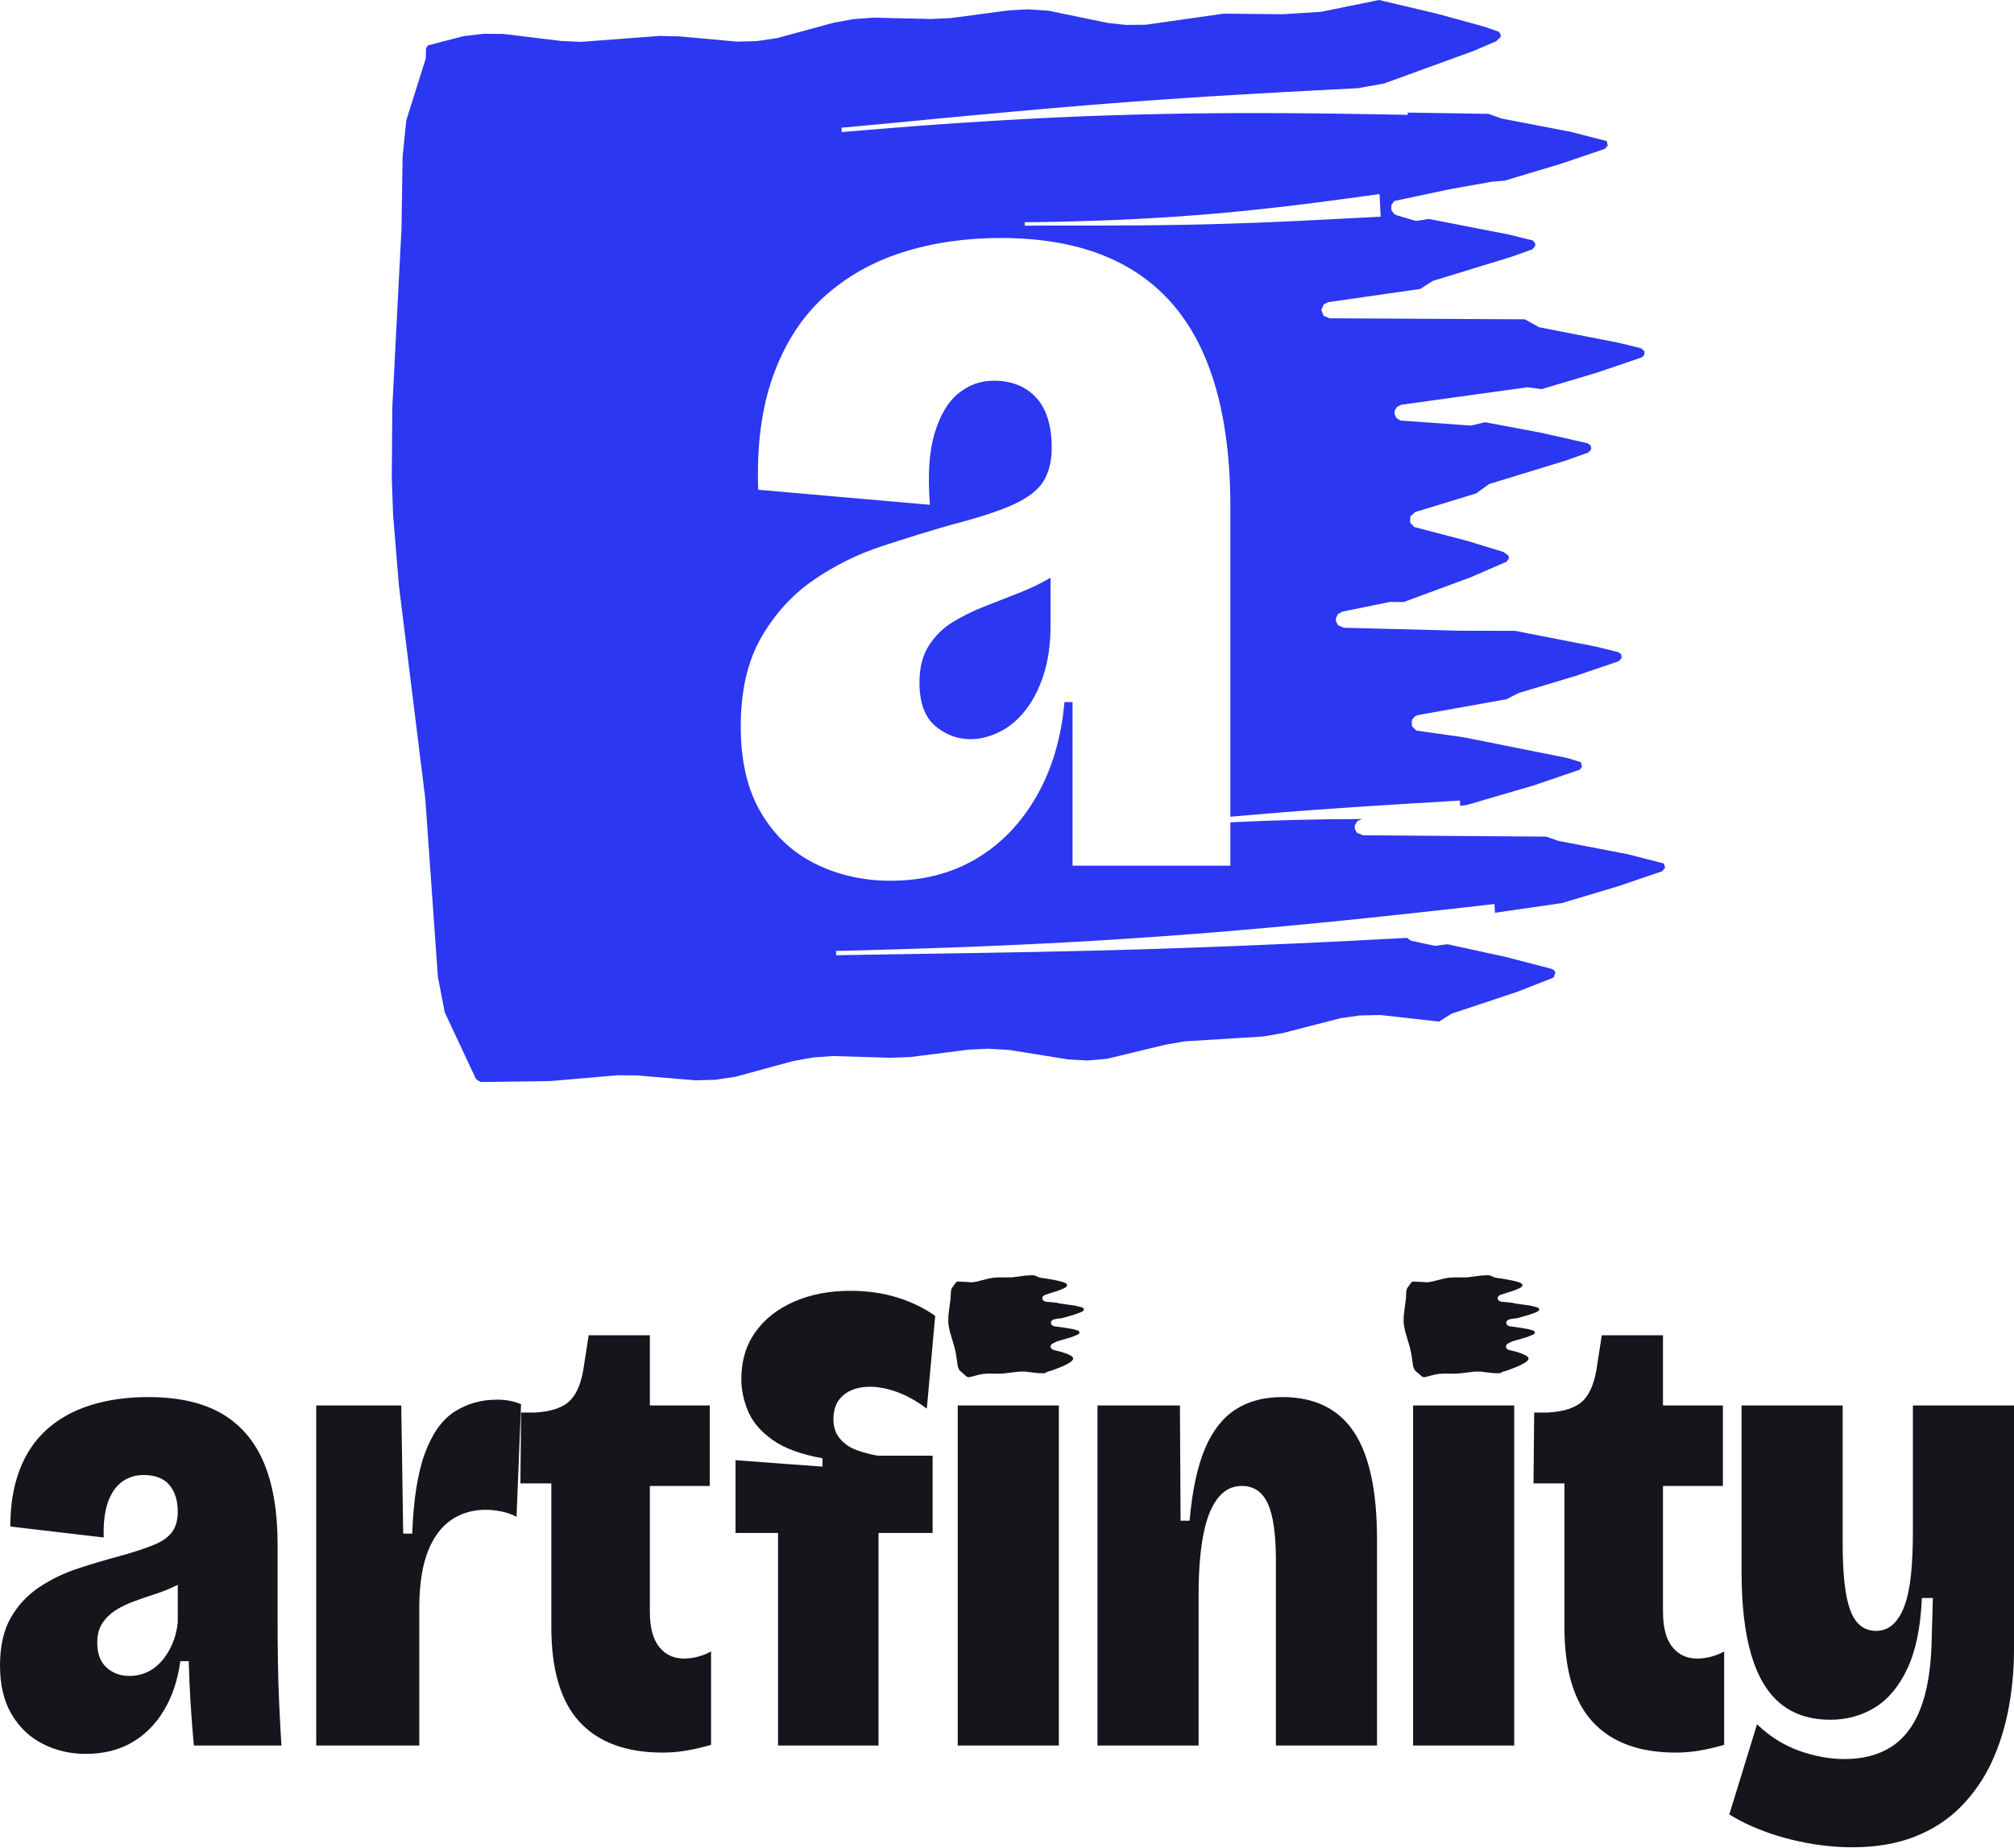
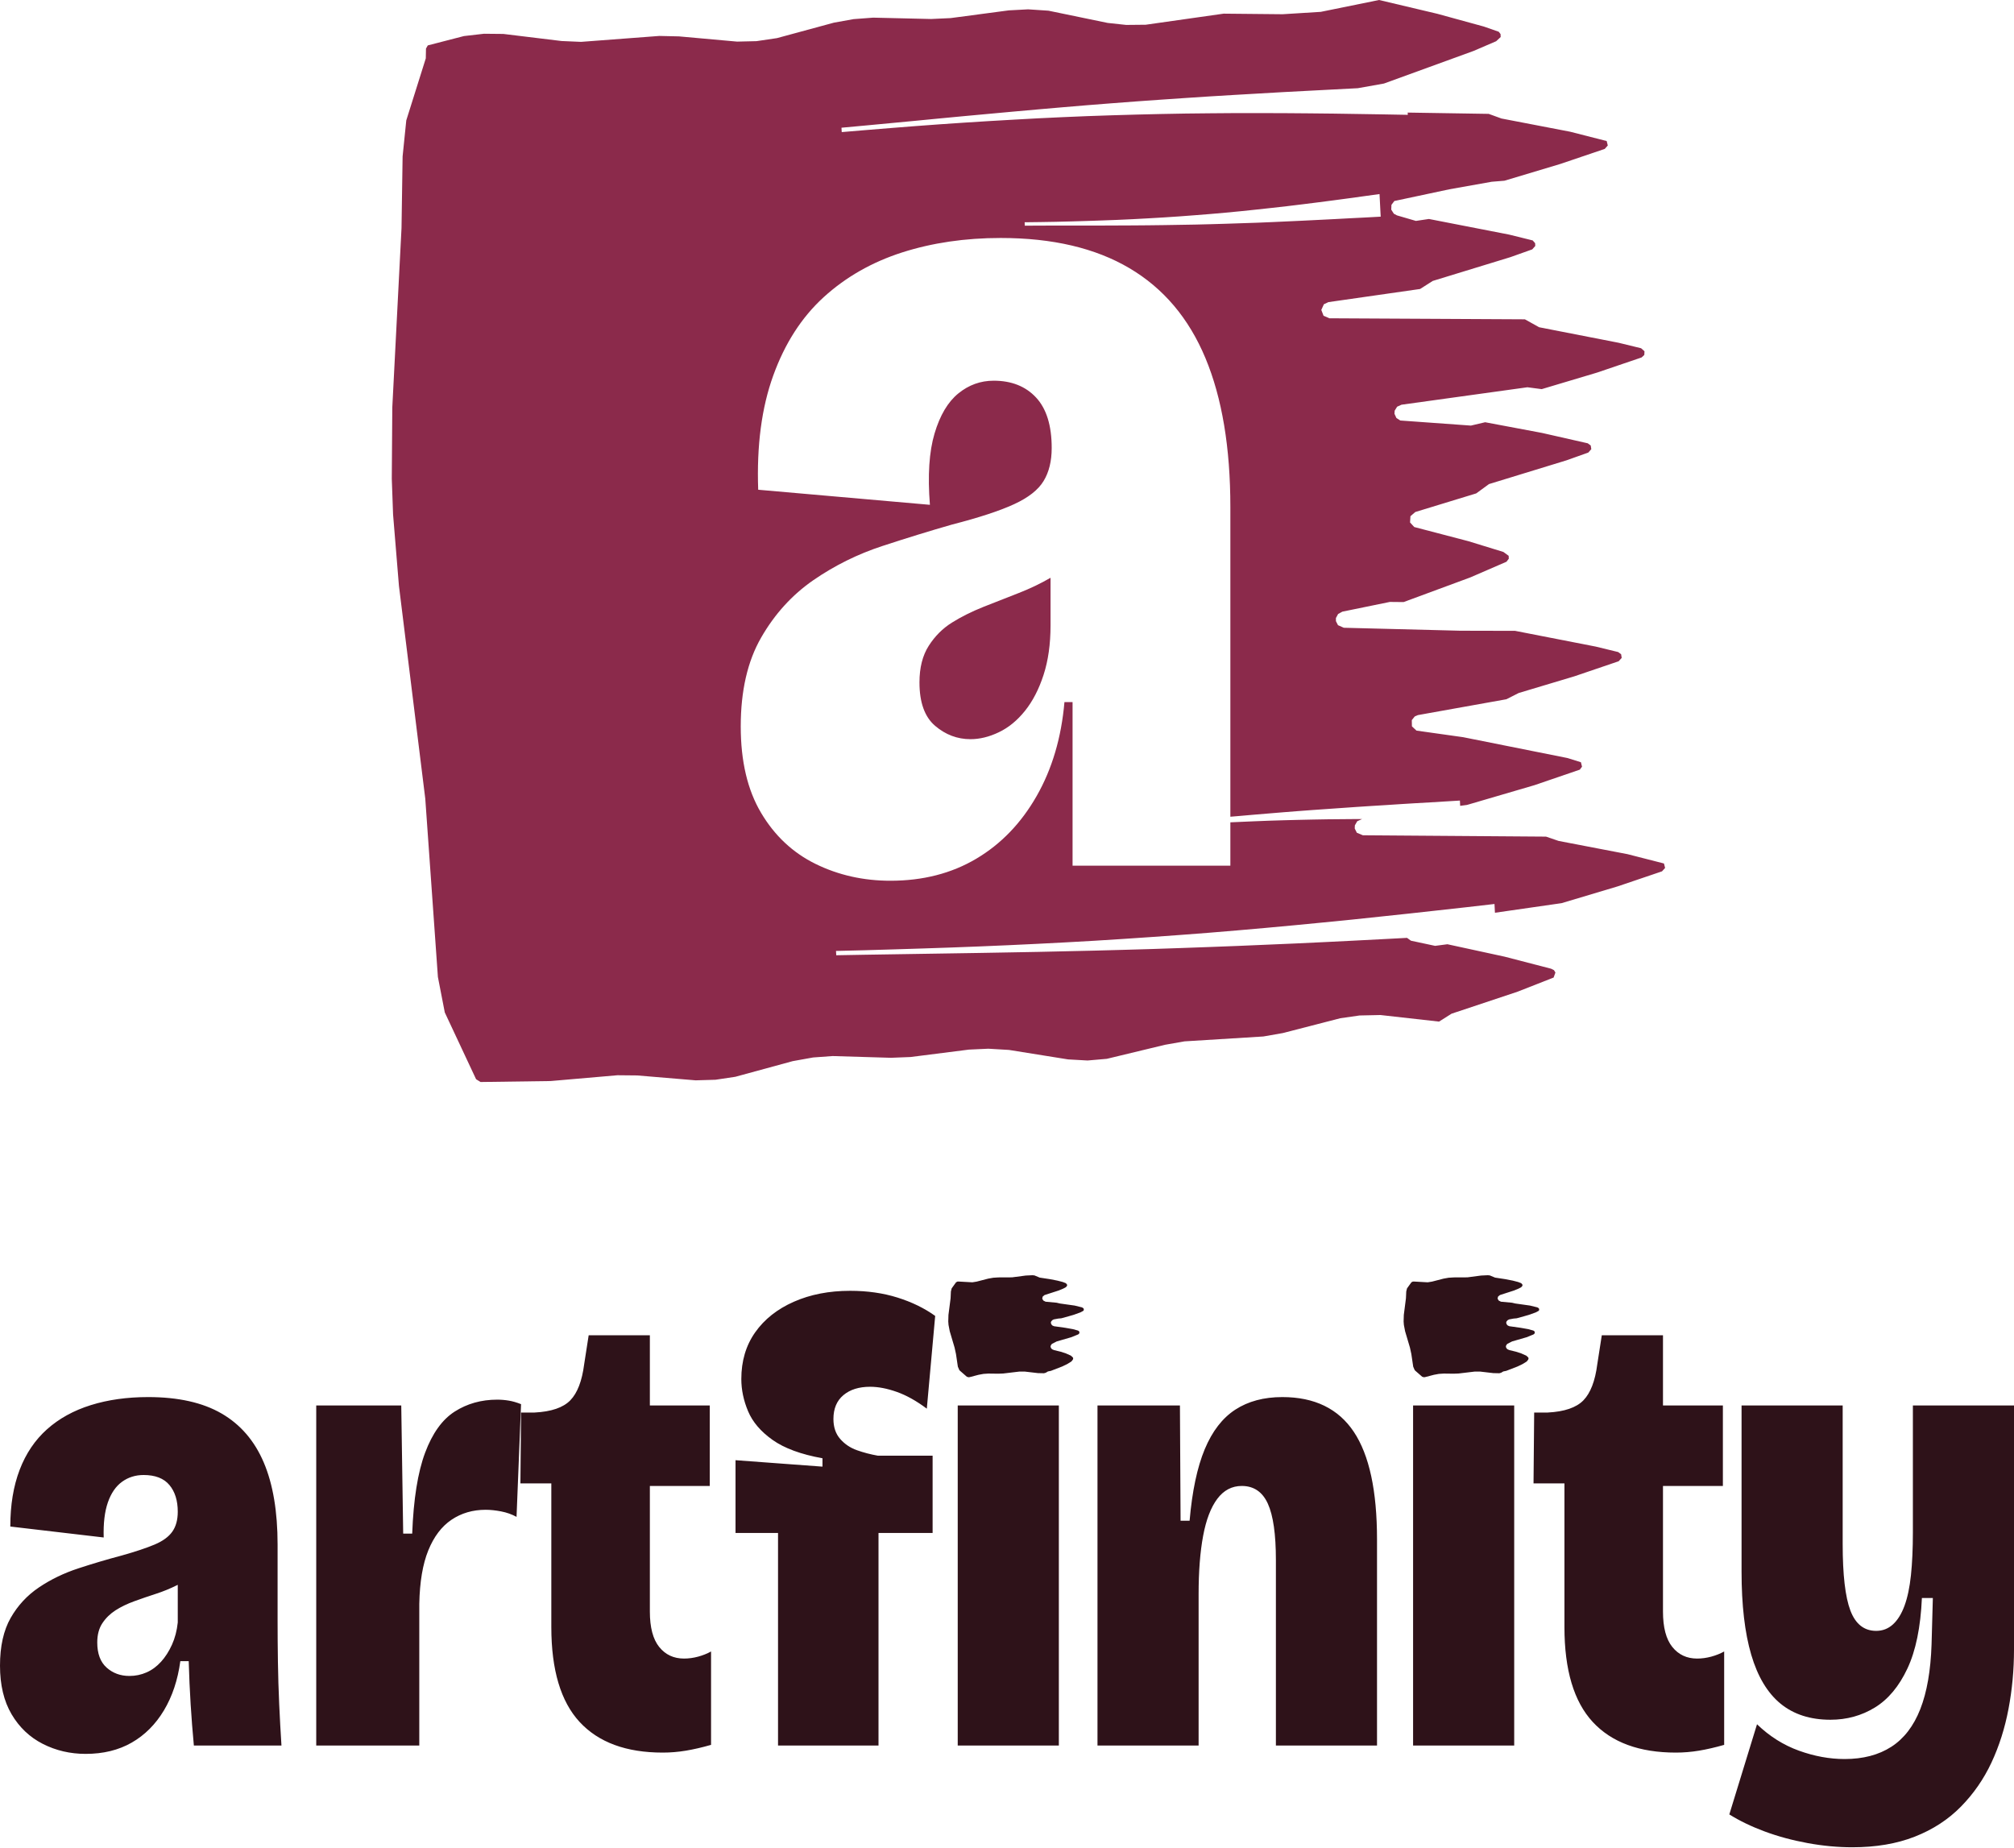
<svg xmlns="http://www.w3.org/2000/svg" viewBox="1.80 -271.02 312.70 286.82">
-   <path fill="#2b37f0" d="M76.41 -103.02 75.72 -103.45 70.86 -113.82 69.79 -119.33 67.83 -147.01 63.74 -180.07 62.83 -191.14 62.63 -196.69 62.71 -207.77 64.14 -235.6 64.31 -246.73 64.88 -252.33 67.91 -261.96 67.94 -263.48 68.22 -263.97 73.83 -265.42 76.95 -265.78 79.96 -265.75 89 -264.65 92.02 -264.52 104.17 -265.44 107.23 -265.37 116.24 -264.56 119.25 -264.63 122.43 -265.1 131.27 -267.5 134.32 -268.05 137.37 -268.28 146.37 -268.07 149.39 -268.21 158.43 -269.41 161.43 -269.57 164.59 -269.36 173.78 -267.46 176.66 -267.15 179.69 -267.18 191.79 -268.9 200.94 -268.81 206.87 -269.18 215.92 -271.02 224.96 -268.88 232.18 -266.9 234.5 -266.09 234.78 -265.73 234.8 -265.27 234.1 -264.62 230.59 -263.11 216.68 -258.05 212.59 -257.32 212.51 -257.32 208.69 -257.12 204.87 -256.92 201.05 -256.72 197.24 -256.5 193.42 -256.28 189.61 -256.05 185.79 -255.8 181.98 -255.54 178.17 -255.27 174.35 -254.98 170.54 -254.68 166.73 -254.36 162.92 -254.03 159.11 -253.69 155.3 -253.34 151.49 -252.99 147.69 -252.63 143.88 -252.26 140.07 -251.9 136.26 -251.54 132.45 -251.19 132.49 -250.51 136.3 -250.83 140.11 -251.14 143.92 -251.44 147.73 -251.72 151.55 -251.98 155.36 -252.22 159.18 -252.44 162.99 -252.65 166.81 -252.83 170.63 -252.99 174.45 -253.12 178.27 -253.23 182.1 -253.32 185.92 -253.39 189.74 -253.43 193.57 -253.46 197.4 -253.46 201.23 -253.45 205.05 -253.42 208.88 -253.38 212.71 -253.32 216.55 -253.26 220.38 -253.19 220.36 -253.54 232.94 -253.34 234.92 -252.62 245.58 -250.57 251.26 -249.12 251.43 -248.43 250.96 -247.9 244.05 -245.56 235.38 -242.96 233.41 -242.8 226.84 -241.63 218.29 -239.81 217.84 -239.21 217.81 -238.47 218.21 -237.84 218.69 -237.58 221.64 -236.72 223.66 -237.02 236.13 -234.59 239.77 -233.69 240.15 -233.26 240.17 -232.83 239.7 -232.3 236.3 -231.09 224.25 -227.4 222.29 -226.15 208.05 -224.11 207.35 -223.78 206.95 -222.9 207.3 -221.99 208.22 -221.6 238.56 -221.44 240.77 -220.21 253.11 -217.8 256.6 -216.95 257.13 -216.48 257.1 -215.91 256.68 -215.52 249.77 -213.17 241.17 -210.6 238.95 -210.89 219.4 -208.18 218.72 -207.87 218.34 -207.25 218.31 -206.77 218.61 -206.12 219.21 -205.73 230.18 -204.94 232.39 -205.46 241.22 -203.8 248.32 -202.19 248.78 -201.85 248.87 -201.28 248.4 -200.75 245 -199.54 232.99 -195.86 231 -194.41 221.54 -191.52 220.79 -190.87 220.73 -189.9 221.38 -189.19 229.79 -186.99 235.22 -185.32 236.04 -184.72 236.06 -184.27 235.7 -183.8 230.07 -181.36 219.73 -177.54 217.59 -177.56 210.22 -176.05 209.56 -175.69 209.22 -175.06 209.22 -174.58 209.54 -173.95 210.44 -173.55 228.51 -173.09 237.04 -173.07 249.54 -170.63 253.04 -169.78 253.5 -169.44 253.59 -168.87 253.12 -168.35 246.21 -166 237.6 -163.42 235.69 -162.45 221.95 -159.99 221.46 -159.78 221 -159.21 221.02 -158.24 221.73 -157.58 228.97 -156.56 245.18 -153.32 247.26 -152.67 247.43 -151.98 247.09 -151.52 240.05 -149.11 229.57 -146.04 228.51 -145.9 228.47 -146.72 226.18 -146.58 223.89 -146.44 221.6 -146.31 219.31 -146.17 217.03 -146.02 214.74 -145.88 212.45 -145.73 210.16 -145.57 207.87 -145.41 205.58 -145.25 203.3 -145.08 201.01 -144.9 198.72 -144.71 196.44 -144.52 194.15 -144.32 192.83 -144.21V-192.28Q192.83 -206.15 188.96 -215.42Q185.09 -224.7 177.16 -229.38Q169.23 -234.07 157.17 -234.07Q148.88 -234.07 141.85 -231.82Q134.83 -229.56 129.69 -224.88Q124.56 -220.2 121.86 -212.72Q119.15 -205.25 119.52 -194.98L146.18 -192.64Q145.64 -199.48 146.9 -203.71Q148.16 -207.95 150.59 -209.93Q153.02 -211.91 156.08 -211.91Q160.23 -211.91 162.66 -209.3Q165.09 -206.69 165.09 -201.46Q165.09 -198.4 163.83 -196.33Q162.57 -194.26 159.24 -192.73Q155.9 -191.19 149.6 -189.57Q144.56 -188.13 138.79 -186.24Q133.03 -184.35 128.07 -180.93Q123.12 -177.5 119.97 -172.01Q116.81 -166.51 116.81 -158.23Q116.81 -150.12 119.97 -144.81Q123.12 -139.49 128.43 -136.88Q133.75 -134.27 140.05 -134.27Q147.62 -134.27 153.38 -137.69Q159.15 -141.11 162.75 -147.42Q166.35 -153.72 167.07 -162.01H168.33V-136.61H192.83V-143.34L194.2 -143.4L196.49 -143.5L198.78 -143.59L201.07 -143.66L203.37 -143.72L205.66 -143.77L207.96 -143.81L210.25 -143.83L212.55 -143.85L213.35 -143.85L213.24 -143.83L212.53 -143.51L212.16 -142.87L212.14 -142.38L212.47 -141.72L213.4 -141.33L241.84 -141.12L243.8 -140.45L254.48 -138.4L260.15 -136.95L260.33 -136.26L259.85 -135.73L252.95 -133.39L244.26 -130.79L233.91 -129.3L233.84 -130.66L229.4 -130.15L224.97 -129.66L220.53 -129.17L216.1 -128.7L211.66 -128.23L207.22 -127.79L202.78 -127.36L198.34 -126.95L193.9 -126.56L189.46 -126.19L185.01 -125.85L180.57 -125.53L176.12 -125.23L171.68 -124.95L167.23 -124.7L162.78 -124.47L158.33 -124.26L153.88 -124.07L149.42 -123.9L144.97 -123.75L140.51 -123.61L136.06 -123.48L131.6 -123.37L131.64 -122.7L136.1 -122.78L140.55 -122.85L145.01 -122.92L149.47 -122.99L153.93 -123.06L158.39 -123.14L162.84 -123.22L167.3 -123.32L171.76 -123.42L176.21 -123.54L180.67 -123.67L185.12 -123.82L189.57 -123.98L194.03 -124.15L198.48 -124.34L202.93 -124.53L207.38 -124.74L211.83 -124.96L216.28 -125.19L220.26 -125.4L220.87 -124.96L224.62 -124.16L226.53 -124.41L235.42 -122.48L242.63 -120.61L243.07 -120.39L243.3 -120.02L243.02 -119.24L237.47 -117.06L227.18 -113.63L225.23 -112.4L216.13 -113.42L212.89 -113.35L209.89 -112.92L200.98 -110.62L197.96 -110.09L185.7 -109.33L182.69 -108.8L173.65 -106.62L170.66 -106.36L167.63 -106.53L158.46 -108L155.25 -108.19L152.23 -108.05L143.17 -106.9L140.13 -106.78L131.07 -107.05L128.05 -106.83L124.88 -106.26L115.97 -103.83L112.89 -103.37L109.81 -103.28L100.73 -104.04L97.68 -104.07L87.29 -103.17ZM152.48 -156.25Q149.42 -156.25 146.99 -158.32Q144.56 -160.39 144.56 -165.07Q144.56 -168.5 146 -170.75Q147.44 -173 149.6 -174.35Q151.76 -175.7 154.46 -176.78Q157.17 -177.86 159.96 -178.94Q162.6 -179.97 164.91 -181.31V-173.9Q164.91 -169.58 163.83 -166.24Q162.75 -162.91 160.95 -160.66Q159.15 -158.41 156.89 -157.33Q154.64 -156.25 152.48 -156.25ZM160.91 -235.98 163.32 -235.99 165.73 -236 168.13 -236 170.54 -236 172.94 -236 175.35 -236.01 177.75 -236.02 180.16 -236.04 182.56 -236.07 184.97 -236.11 187.37 -236.15 189.77 -236.21 192.17 -236.28 194.58 -236.36 196.98 -236.44 199.38 -236.54 201.78 -236.65 204.18 -236.76 206.58 -236.88 208.98 -237 211.38 -237.13 213.78 -237.25 216.17 -237.38 215.99 -240.89 213.6 -240.56 211.21 -240.23 208.82 -239.91 206.43 -239.6 204.04 -239.3 201.65 -239.01 199.26 -238.74 196.87 -238.48 194.48 -238.23 192.08 -238 189.69 -237.79 187.29 -237.6 184.9 -237.42 182.5 -237.26 180.1 -237.12 177.7 -236.99 175.3 -236.88 172.9 -236.79 170.5 -236.71 168.1 -236.64 165.69 -236.58 163.29 -236.54 160.89 -236.51Z" />
-   <path fill="#15161b" d="M289.4 15.8Q286 15.8 282.45 15.15Q278.9 14.5 275.8 13.35Q272.7 12.2 270.3 10.7L274.6 -3.3Q277.5 -0.5 281.1 0.8Q284.7 2.1 288.2 2.1Q292.5 2.1 295.45 0.2Q298.4 -1.7 299.95 -5.65Q301.5 -9.6 301.7 -15.7L301.9 -22.9H300.2Q299.9 -16.1 297.95 -11.95Q296 -7.8 292.9 -5.9Q289.8 -4 286 -4Q281.3 -4 278.25 -6.5Q275.2 -9 273.7 -14.1Q272.2 -19.2 272.2 -27V-52.8H287.9V-31.3Q287.9 -24.1 289.1 -20.95Q290.3 -17.8 293.1 -17.8Q294.6 -17.8 295.7 -18.8Q296.8 -19.8 297.5 -21.7Q298.2 -23.6 298.5 -26.45Q298.8 -29.3 298.8 -33.1V-52.8H314.5V-14.9Q314.5 -10.2 313.65 -5.7Q312.8 -1.2 311 2.65Q309.2 6.5 306.25 9.5Q303.3 12.5 299.1 14.15Q294.9 15.8 289.4 15.8ZM15.1 1.3Q11.5 1.3 8.45 -0.25Q5.4 -1.8 3.6 -4.85Q1.8 -7.9 1.8 -12.4Q1.8 -16.9 3.45 -19.8Q5.1 -22.7 7.85 -24.55Q10.6 -26.4 13.95 -27.5Q17.3 -28.6 20.7 -29.5Q23.9 -30.4 25.8 -31.2Q27.7 -32 28.55 -33.2Q29.4 -34.4 29.4 -36.3Q29.4 -38.9 28.1 -40.45Q26.8 -42 24.1 -42Q22.2 -42 20.75 -40.95Q19.3 -39.9 18.55 -37.75Q17.8 -35.6 17.9 -32.3L3.4 -34Q3.4 -39 4.85 -42.8Q6.3 -46.6 9.1 -49.1Q11.9 -51.6 15.9 -52.85Q19.9 -54.1 24.8 -54.1Q31.8 -54.1 36.2 -51.55Q40.6 -49 42.75 -43.95Q44.9 -38.9 44.9 -31.2V-19.4Q44.9 -16.3 44.95 -13Q45 -9.7 45.15 -6.4Q45.3 -3.1 45.5 0H31.9Q31.6 -3.2 31.4 -6.4Q31.2 -9.6 31.1 -13.1H29.8Q29.2 -8.7 27.25 -5.45Q25.3 -2.2 22.25 -0.45Q19.2 1.3 15.1 1.3ZM172.2 0V-52.8H185L185.1 -34.9H186.5Q187.1 -41.8 188.85 -46Q190.6 -50.2 193.6 -52.15Q196.6 -54.1 200.9 -54.1Q208.4 -54.1 212 -48.7Q215.6 -43.3 215.6 -32V0H199.9V-28.8Q199.9 -34.8 198.65 -37.55Q197.4 -40.3 194.6 -40.3Q192.3 -40.3 190.8 -38.3Q189.3 -36.3 188.6 -32.55Q187.9 -28.8 187.9 -23.5V0ZM122.6 0V-33H116V-44.3L129.5 -43.3V-44.6Q124.5 -45.5 121.75 -47.45Q119 -49.4 117.95 -51.9Q116.9 -54.4 116.9 -56.9Q116.9 -61.1 119.05 -64.15Q121.2 -67.2 125.05 -68.9Q128.9 -70.6 133.8 -70.6Q137.8 -70.6 141.15 -69.55Q144.5 -68.5 147 -66.7L145.7 -52.3Q143.3 -54.1 141.05 -54.9Q138.8 -55.7 136.9 -55.7Q134.3 -55.7 132.75 -54.4Q131.2 -53.1 131.2 -50.7Q131.2 -48.8 132.25 -47.6Q133.3 -46.4 134.85 -45.85Q136.4 -45.3 138.1 -45H146.6V-33H138.2V0ZM262 1.1Q253.5 1.1 249.1 -3.65Q244.7 -8.4 244.7 -18.4V-40.7H239.9L240 -51.7H242.1Q246 -51.9 247.65 -53.6Q249.3 -55.3 249.8 -59.2L250.5 -63.7H260V-52.8H269.3V-40.3H260V-20.8Q260 -17.1 261.45 -15.3Q262.9 -13.5 265.3 -13.5Q266.4 -13.5 267.5 -13.8Q268.6 -14.1 269.5 -14.6V-0.1Q267.4 0.5 265.6 0.8Q263.8 1.1 262 1.1ZM104.7 1.1Q96.2 1.1 91.8 -3.65Q87.4 -8.4 87.4 -18.4V-40.7H82.6L82.7 -51.7H84.8Q88.7 -51.9 90.35 -53.6Q92 -55.3 92.5 -59.2L93.2 -63.7H102.7V-52.8H112V-40.3H102.7V-20.8Q102.7 -17.1 104.15 -15.3Q105.6 -13.5 108 -13.5Q109.1 -13.5 110.2 -13.8Q111.3 -14.1 112.2 -14.6V-0.1Q110.1 0.5 108.3 0.8Q106.5 1.1 104.7 1.1ZM50.9 0V-52.8H64.1L64.4 -32.9H65.8Q66.1 -40.9 67.8 -45.45Q69.5 -50 72.4 -51.85Q75.3 -53.7 79 -53.7Q79.9 -53.7 80.8 -53.55Q81.7 -53.4 82.7 -53L82 -35.5Q80.9 -36.1 79.6 -36.35Q78.3 -36.6 77.2 -36.6Q74.2 -36.6 71.9 -35.05Q69.6 -33.5 68.3 -30.3Q67 -27.1 66.9 -22V0ZM150.5 0V-52.8H166.2V0ZM221.2 0V-52.8H236.9V0ZM150.73 -58.33 150.52 -58.82 150.23 -60.78 150.01 -61.79 149.26 -64.32 149.07 -65.31 149.03 -65.84 149.06 -66.86 149.39 -69.43 149.44 -70.5 149.56 -70.98 150.24 -71.92 150.45 -72.03 150.62 -72.04 152.77 -71.92 153.45 -72.03 155.23 -72.49 156.02 -72.63 156.82 -72.68 158.93 -72.69 161.06 -72.97 162.1 -73.02 162.41 -72.99 163.23 -72.65 164.81 -72.41 165.99 -72.18 166.8 -71.97 167.27 -71.79 167.45 -71.61 167.49 -71.47 167.45 -71.34 167.29 -71.16 166.9 -70.95 166.18 -70.65 163.98 -69.94 163.69 -69.7 163.62 -69.38 163.79 -69.09 164.14 -68.91 165.86 -68.75 166.37 -68.63 168.65 -68.31 169.79 -68.03 169.99 -67.91 170.07 -67.79 170.07 -67.59 169.98 -67.48 169.53 -67.24 168.43 -66.85 166.92 -66.42 166.56 -66.33 166.11 -66.29 165.41 -66.16 165.17 -66.03 165.01 -65.84 164.97 -65.73 164.96 -65.62 165.03 -65.4 165.2 -65.21 165.46 -65.1 167.18 -64.86 168.37 -64.65 169.17 -64.43 169.31 -64.34 169.39 -64.22 169.38 -64.02 169.3 -63.9 169.18 -63.82 168.12 -63.39 165.87 -62.74 165.15 -62.37 165.06 -62.29 164.94 -62.09 164.91 -61.98 164.95 -61.77 165.09 -61.58 165.2 -61.5 165.47 -61.39 166.46 -61.15 167.25 -60.9 168.08 -60.53 168.38 -60.25 168.43 -60.12 168.38 -59.92 168.14 -59.62 167.47 -59.21 166.72 -58.85 164.96 -58.17 164.51 -58.08 164.17 -57.88 163.89 -57.8 162.96 -57.82 160.9 -58.06 160.08 -58.06 157.56 -57.76 156.79 -57.73 155.26 -57.75 154.5 -57.7 153.74 -57.56 152.36 -57.2 152.17 -57.18 151.91 -57.26 150.81 -58.22ZM221.43 -58.33 221.22 -58.82 220.93 -60.78 220.71 -61.79 219.96 -64.32 219.77 -65.31 219.73 -65.84 219.76 -66.86 220.09 -69.43 220.14 -70.5 220.26 -70.98 220.94 -71.92 221.15 -72.03 221.32 -72.04 223.47 -71.92 224.15 -72.03 225.93 -72.49 226.72 -72.63 227.52 -72.68 229.63 -72.69 231.76 -72.97 232.8 -73.02 233.11 -72.99 233.93 -72.65 235.51 -72.41 236.69 -72.18 237.5 -71.97 237.97 -71.79 238.15 -71.61 238.19 -71.47 238.15 -71.34 237.99 -71.16 237.6 -70.95 236.88 -70.65 234.68 -69.94 234.39 -69.7 234.32 -69.38 234.49 -69.09 234.84 -68.91 236.56 -68.75 237.07 -68.63 239.35 -68.31 240.49 -68.03 240.69 -67.91 240.77 -67.79 240.77 -67.59 240.68 -67.48 240.23 -67.24 239.13 -66.85 237.62 -66.42 237.26 -66.33 236.81 -66.29 236.11 -66.16 235.87 -66.03 235.71 -65.84 235.67 -65.73 235.66 -65.62 235.73 -65.4 235.9 -65.21 236.16 -65.1 237.88 -64.86 239.07 -64.65 239.87 -64.43 240.01 -64.34 240.09 -64.22 240.08 -64.02 240 -63.9 239.88 -63.82 238.82 -63.39 236.57 -62.74 235.85 -62.37 235.76 -62.29 235.64 -62.09 235.61 -61.98 235.65 -61.77 235.79 -61.58 235.9 -61.5 236.17 -61.39 237.16 -61.15 237.95 -60.9 238.78 -60.53 239.08 -60.25 239.13 -60.12 239.08 -59.92 238.84 -59.62 238.17 -59.21 237.42 -58.85 235.66 -58.17 235.21 -58.08 234.87 -57.88 234.59 -57.8 233.66 -57.82 231.6 -58.06 230.78 -58.06 228.26 -57.76 227.49 -57.73 225.96 -57.75 225.2 -57.7 224.44 -57.56 223.06 -57.2 222.87 -57.18 222.61 -57.26 221.51 -58.22ZM21.9 -10.8Q23.3 -10.8 24.55 -11.35Q25.8 -11.9 26.8 -13Q27.8 -14.1 28.5 -15.65Q29.2 -17.2 29.4 -19.1V-24.95Q29.35 -24.93 29.3 -24.9Q27.7 -24.1 26 -23.55Q24.3 -23 22.65 -22.4Q21 -21.8 19.75 -21Q18.5 -20.2 17.7 -19Q16.9 -17.8 16.9 -16Q16.9 -13.4 18.35 -12.1Q19.8 -10.8 21.9 -10.8Z" />
+   <path fill="#8b2a4b" d="M76.41 -103.02 75.72 -103.45 70.86 -113.82 69.79 -119.33 67.83 -147.01 63.74 -180.07 62.83 -191.14 62.63 -196.69 62.71 -207.77 64.14 -235.6 64.31 -246.73 64.88 -252.33 67.91 -261.96 67.94 -263.48 68.22 -263.97 73.83 -265.42 76.95 -265.78 79.96 -265.75 89 -264.65 92.02 -264.52 104.17 -265.44 107.23 -265.37 116.24 -264.56 119.25 -264.63 122.43 -265.1 131.27 -267.5 134.32 -268.05 137.37 -268.28 146.37 -268.07 149.39 -268.21 158.43 -269.41 161.43 -269.57 164.59 -269.36 173.78 -267.46 176.66 -267.15 179.69 -267.18 191.79 -268.9 200.94 -268.81 206.87 -269.18 215.92 -271.02 224.96 -268.88 232.18 -266.9 234.5 -266.09 234.78 -265.73 234.8 -265.27 234.1 -264.62 230.59 -263.11 216.68 -258.05 212.59 -257.32 212.51 -257.32 208.69 -257.12 204.87 -256.92 201.05 -256.72 197.24 -256.5 193.42 -256.28 189.61 -256.05 185.79 -255.8 181.98 -255.54 178.17 -255.27 174.35 -254.98 170.54 -254.68 166.73 -254.36 162.92 -254.03 159.11 -253.69 155.3 -253.34 151.49 -252.99 147.69 -252.63 143.88 -252.26 140.07 -251.9 136.26 -251.54 132.45 -251.19 132.49 -250.51 136.3 -250.83 140.11 -251.14 143.92 -251.44 147.73 -251.72 151.55 -251.98 155.36 -252.22 159.18 -252.44 162.99 -252.65 166.81 -252.83 170.63 -252.99 174.45 -253.12 178.27 -253.23 182.1 -253.32 185.92 -253.39 189.74 -253.43 193.57 -253.46 197.4 -253.46 201.23 -253.45 205.05 -253.42 208.88 -253.38 212.71 -253.32 216.55 -253.26 220.38 -253.19 220.36 -253.54 232.94 -253.34 234.92 -252.62 245.58 -250.57 251.26 -249.12 251.43 -248.43 250.96 -247.9 244.05 -245.56 235.38 -242.96 233.41 -242.8 226.84 -241.63 218.29 -239.81 217.84 -239.21 217.81 -238.47 218.21 -237.84 218.69 -237.58 221.64 -236.72 223.66 -237.02 236.13 -234.59 239.77 -233.69 240.15 -233.26 240.17 -232.83 239.7 -232.3 236.3 -231.09 224.25 -227.4 222.29 -226.15 208.05 -224.11 207.35 -223.78 206.95 -222.9 207.3 -221.99 208.22 -221.6 238.56 -221.44 240.77 -220.21 253.11 -217.8 256.6 -216.95 257.13 -216.48 257.1 -215.91 256.68 -215.52 249.77 -213.17 241.17 -210.6 238.95 -210.89 219.4 -208.18 218.72 -207.87 218.34 -207.25 218.31 -206.77 218.61 -206.12 219.21 -205.73 230.18 -204.94 232.39 -205.46 241.22 -203.8 248.32 -202.19 248.78 -201.85 248.87 -201.28 248.4 -200.75 245 -199.54 232.99 -195.86 231 -194.41 221.54 -191.52 220.79 -190.87 220.73 -189.9 221.38 -189.19 229.79 -186.99 235.22 -185.32 236.04 -184.72 236.06 -184.27 235.7 -183.8 230.07 -181.36 219.73 -177.54 217.59 -177.56 210.22 -176.05 209.56 -175.69 209.22 -175.06 209.22 -174.58 209.54 -173.95 210.44 -173.55 228.51 -173.09 237.04 -173.07 249.54 -170.63 253.04 -169.78 253.5 -169.44 253.59 -168.87 253.12 -168.35 246.21 -166 237.6 -163.42 235.69 -162.45 221.95 -159.99 221.46 -159.78 221 -159.21 221.02 -158.24 221.73 -157.58 228.97 -156.56 245.18 -153.32 247.26 -152.67 247.43 -151.98 247.09 -151.52 240.05 -149.11 229.57 -146.04 228.51 -145.9 228.47 -146.72 226.18 -146.58 223.89 -146.44 221.6 -146.31 219.31 -146.17 217.03 -146.02 214.74 -145.88 212.45 -145.73 210.16 -145.57 207.87 -145.41 205.58 -145.25 203.3 -145.08 201.01 -144.9 198.72 -144.71 196.44 -144.52 194.15 -144.32 192.83 -144.21V-192.28Q192.83 -206.15 188.96 -215.42Q185.09 -224.7 177.16 -229.38Q169.23 -234.07 157.17 -234.07Q148.88 -234.07 141.85 -231.82Q134.83 -229.56 129.69 -224.88Q124.56 -220.2 121.86 -212.72Q119.15 -205.25 119.52 -194.98L146.18 -192.64Q145.64 -199.48 146.9 -203.71Q148.16 -207.95 150.59 -209.93Q153.02 -211.91 156.08 -211.91Q160.23 -211.91 162.66 -209.3Q165.09 -206.69 165.09 -201.46Q165.09 -198.4 163.83 -196.33Q162.57 -194.26 159.24 -192.73Q155.9 -191.19 149.6 -189.57Q144.56 -188.13 138.79 -186.24Q133.03 -184.35 128.07 -180.93Q123.12 -177.5 119.97 -172.01Q116.81 -166.51 116.81 -158.23Q116.81 -150.12 119.97 -144.81Q123.12 -139.49 128.43 -136.88Q133.75 -134.27 140.05 -134.27Q147.62 -134.27 153.38 -137.69Q159.15 -141.11 162.75 -147.42Q166.35 -153.72 167.07 -162.01H168.33V-136.61H192.83V-143.34L194.2 -143.4L196.49 -143.5L198.78 -143.59L201.07 -143.66L203.37 -143.72L205.66 -143.77L207.96 -143.81L210.25 -143.83L212.55 -143.85L213.35 -143.85L213.24 -143.83L212.53 -143.51L212.16 -142.87L212.14 -142.38L212.47 -141.72L213.4 -141.33L241.84 -141.12L243.8 -140.45L254.48 -138.4L260.15 -136.95L260.33 -136.26L259.85 -135.73L252.95 -133.39L244.26 -130.79L233.91 -129.3L233.84 -130.66L229.4 -130.15L224.97 -129.66L220.53 -129.17L216.1 -128.7L211.66 -128.23L207.22 -127.79L202.78 -127.36L198.34 -126.95L193.9 -126.56L189.46 -126.19L185.01 -125.85L180.57 -125.53L176.12 -125.23L171.68 -124.95L167.23 -124.7L162.78 -124.47L158.33 -124.26L153.88 -124.07L149.42 -123.9L144.97 -123.75L140.51 -123.61L136.06 -123.48L131.6 -123.37L131.64 -122.7L136.1 -122.78L140.55 -122.85L145.01 -122.92L149.47 -122.99L153.93 -123.06L158.39 -123.14L162.84 -123.22L167.3 -123.32L171.76 -123.42L176.21 -123.54L180.67 -123.67L185.12 -123.82L189.57 -123.98L194.03 -124.15L198.48 -124.34L202.93 -124.53L207.38 -124.74L211.83 -124.96L216.28 -125.19L220.26 -125.4L220.87 -124.96L224.62 -124.16L226.53 -124.41L235.42 -122.48L242.63 -120.61L243.07 -120.39L243.3 -120.02L243.02 -119.24L237.47 -117.06L227.18 -113.63L225.23 -112.4L216.13 -113.42L212.89 -113.35L209.89 -112.92L200.98 -110.62L197.96 -110.09L185.7 -109.33L182.69 -108.8L173.65 -106.62L170.66 -106.36L167.63 -106.53L158.46 -108L155.25 -108.19L152.23 -108.05L143.17 -106.9L140.13 -106.78L131.07 -107.05L128.05 -106.83L124.88 -106.26L115.97 -103.83L112.89 -103.37L109.81 -103.28L100.73 -104.04L97.68 -104.07L87.29 -103.17ZM152.48 -156.25Q149.42 -156.25 146.99 -158.32Q144.56 -160.39 144.56 -165.07Q144.56 -168.5 146 -170.75Q147.44 -173 149.6 -174.35Q151.76 -175.7 154.46 -176.78Q157.17 -177.86 159.96 -178.94Q162.6 -179.97 164.91 -181.31V-173.9Q164.91 -169.58 163.83 -166.24Q162.75 -162.91 160.95 -160.66Q159.15 -158.41 156.89 -157.33Q154.64 -156.25 152.48 -156.25ZM160.91 -235.98 163.32 -235.99 165.73 -236 168.13 -236 170.54 -236 172.94 -236 175.35 -236.01 177.75 -236.02 180.16 -236.04 182.56 -236.07 184.97 -236.11 187.37 -236.15 189.77 -236.21 192.17 -236.28 194.58 -236.36 196.98 -236.44 199.38 -236.54 201.78 -236.65 204.18 -236.76 206.58 -236.88 208.98 -237 211.38 -237.13 213.78 -237.25 216.17 -237.38 215.99 -240.89 213.6 -240.56 211.21 -240.23 208.82 -239.91 206.43 -239.6 204.04 -239.3 201.65 -239.01 199.26 -238.74 196.87 -238.48 194.48 -238.23 192.08 -238 189.69 -237.79 187.29 -237.6 184.9 -237.42 182.5 -237.26 180.1 -237.12 177.7 -236.99 175.3 -236.88 172.9 -236.79 170.5 -236.71 168.1 -236.64 165.69 -236.58 163.29 -236.54 160.89 -236.51Z" />
+   <path fill="#2e1219" d="M289.4 15.8Q286 15.8 282.45 15.15Q278.9 14.5 275.8 13.35Q272.7 12.2 270.3 10.7L274.6 -3.3Q277.5 -0.5 281.1 0.8Q284.7 2.1 288.2 2.1Q292.5 2.1 295.45 0.2Q298.4 -1.7 299.95 -5.65Q301.5 -9.6 301.7 -15.7L301.9 -22.9H300.2Q299.9 -16.1 297.95 -11.95Q296 -7.8 292.9 -5.9Q289.8 -4 286 -4Q281.3 -4 278.25 -6.5Q275.2 -9 273.7 -14.1Q272.2 -19.2 272.2 -27V-52.8H287.9V-31.3Q287.9 -24.1 289.1 -20.95Q290.3 -17.8 293.1 -17.8Q294.6 -17.8 295.7 -18.8Q296.8 -19.8 297.5 -21.7Q298.2 -23.6 298.5 -26.45Q298.8 -29.3 298.8 -33.1V-52.8H314.5V-14.9Q314.5 -10.2 313.65 -5.7Q312.8 -1.2 311 2.65Q309.2 6.5 306.25 9.5Q303.3 12.5 299.1 14.15Q294.9 15.8 289.4 15.8ZM15.1 1.3Q11.5 1.3 8.45 -0.25Q5.4 -1.8 3.6 -4.85Q1.8 -7.9 1.8 -12.4Q1.8 -16.9 3.45 -19.8Q5.1 -22.7 7.85 -24.55Q10.6 -26.4 13.95 -27.5Q17.3 -28.6 20.7 -29.5Q23.9 -30.4 25.8 -31.2Q27.7 -32 28.55 -33.2Q29.4 -34.4 29.4 -36.3Q29.4 -38.9 28.1 -40.45Q26.8 -42 24.1 -42Q22.2 -42 20.75 -40.95Q19.3 -39.9 18.55 -37.75Q17.8 -35.6 17.9 -32.3L3.4 -34Q3.4 -39 4.85 -42.8Q6.3 -46.6 9.1 -49.1Q11.9 -51.6 15.9 -52.85Q19.9 -54.1 24.8 -54.1Q31.8 -54.1 36.2 -51.55Q40.6 -49 42.75 -43.95Q44.9 -38.9 44.9 -31.2V-19.4Q44.9 -16.3 44.95 -13Q45 -9.7 45.15 -6.4Q45.3 -3.1 45.5 0H31.9Q31.6 -3.2 31.4 -6.4Q31.2 -9.6 31.1 -13.1H29.8Q29.2 -8.7 27.25 -5.45Q25.3 -2.2 22.25 -0.45Q19.2 1.3 15.1 1.3ZM172.2 0V-52.8H185L185.1 -34.9H186.5Q187.1 -41.8 188.85 -46Q190.6 -50.2 193.6 -52.15Q196.6 -54.1 200.9 -54.1Q208.4 -54.1 212 -48.7Q215.6 -43.3 215.6 -32V0H199.9V-28.8Q199.9 -34.8 198.65 -37.55Q197.4 -40.3 194.6 -40.3Q192.3 -40.3 190.8 -38.3Q189.3 -36.3 188.6 -32.55Q187.9 -28.8 187.9 -23.5V0ZM122.6 0V-33H116V-44.3L129.5 -43.3V-44.6Q124.5 -45.5 121.75 -47.45Q119 -49.4 117.95 -51.9Q116.9 -54.4 116.9 -56.9Q116.9 -61.1 119.05 -64.15Q121.2 -67.2 125.05 -68.9Q128.9 -70.6 133.8 -70.6Q137.8 -70.6 141.15 -69.55Q144.5 -68.5 147 -66.7L145.7 -52.3Q143.3 -54.1 141.05 -54.9Q138.8 -55.7 136.9 -55.7Q134.3 -55.7 132.75 -54.4Q131.2 -53.1 131.2 -50.7Q131.2 -48.8 132.25 -47.6Q133.3 -46.4 134.85 -45.85Q136.4 -45.3 138.1 -45H146.6V-33H138.2V0ZM262 1.1Q253.5 1.1 249.1 -3.65Q244.7 -8.4 244.7 -18.4V-40.7H239.9L240 -51.7H242.1Q246 -51.9 247.65 -53.6Q249.3 -55.3 249.8 -59.2L250.5 -63.7H260V-52.8H269.3V-40.3H260V-20.8Q260 -17.1 261.45 -15.3Q262.9 -13.5 265.3 -13.5Q266.4 -13.5 267.5 -13.8Q268.6 -14.1 269.5 -14.6V-0.1Q267.4 0.5 265.6 0.8Q263.8 1.1 262 1.1ZM104.7 1.1Q96.2 1.1 91.8 -3.65Q87.4 -8.4 87.4 -18.4V-40.7H82.6L82.7 -51.7H84.8Q88.7 -51.9 90.35 -53.6Q92 -55.3 92.5 -59.2L93.2 -63.7H102.7V-52.8H112V-40.3H102.7V-20.8Q102.7 -17.1 104.15 -15.3Q105.6 -13.5 108 -13.5Q109.1 -13.5 110.2 -13.8Q111.3 -14.1 112.2 -14.6V-0.1Q110.1 0.5 108.3 0.8Q106.5 1.1 104.7 1.1ZM50.9 0V-52.8H64.1L64.4 -32.9H65.8Q66.1 -40.9 67.8 -45.45Q69.5 -50 72.4 -51.85Q75.3 -53.7 79 -53.7Q79.9 -53.7 80.8 -53.55Q81.7 -53.4 82.7 -53L82 -35.5Q80.9 -36.1 79.6 -36.35Q78.3 -36.6 77.2 -36.6Q74.2 -36.6 71.9 -35.05Q69.6 -33.5 68.3 -30.3Q67 -27.1 66.9 -22V0ZM150.5 0V-52.8H166.2V0ZM221.2 0V-52.8H236.9V0ZM150.73 -58.33 150.52 -58.82 150.23 -60.78 150.01 -61.79 149.26 -64.32 149.07 -65.31 149.03 -65.84 149.06 -66.86 149.39 -69.43 149.44 -70.5 149.56 -70.98 150.24 -71.92 150.45 -72.03 150.62 -72.04 152.77 -71.92 153.45 -72.03 155.23 -72.49 156.02 -72.63 156.82 -72.68 158.93 -72.69 161.06 -72.97 162.1 -73.02 162.41 -72.99 163.23 -72.65 164.81 -72.41 165.99 -72.18 166.8 -71.97 167.27 -71.79 167.45 -71.61 167.49 -71.47 167.45 -71.34 167.29 -71.16 166.9 -70.95 166.18 -70.65 163.98 -69.94 163.69 -69.7 163.62 -69.38 163.79 -69.09 164.14 -68.91 165.86 -68.75 166.37 -68.63 168.65 -68.31 169.79 -68.03 169.99 -67.91 170.07 -67.79 170.07 -67.59 169.98 -67.48 169.53 -67.24 168.43 -66.85 166.92 -66.42 166.56 -66.33 166.11 -66.29 165.41 -66.16 165.17 -66.03 165.01 -65.84 164.97 -65.73 164.96 -65.62 165.03 -65.4 165.2 -65.21 165.46 -65.1 167.18 -64.86 168.37 -64.65 169.17 -64.43 169.31 -64.34 169.39 -64.22 169.38 -64.02 169.3 -63.9 169.18 -63.82 168.12 -63.39 165.87 -62.74 165.15 -62.37 165.06 -62.29 164.94 -62.09 164.91 -61.98 164.95 -61.77 165.09 -61.58 165.2 -61.5 165.47 -61.39 166.46 -61.15 167.25 -60.9 168.08 -60.53 168.38 -60.25 168.43 -60.12 168.38 -59.92 168.14 -59.62 167.47 -59.21 166.72 -58.85 164.96 -58.17 164.51 -58.08 164.17 -57.88 163.89 -57.8 162.96 -57.82 160.9 -58.06 160.08 -58.06 157.56 -57.76 156.79 -57.73 155.26 -57.75 154.5 -57.7 153.74 -57.56 152.36 -57.2 152.17 -57.18 151.91 -57.26 150.81 -58.22ZM221.43 -58.33 221.22 -58.82 220.93 -60.78 220.71 -61.79 219.96 -64.32 219.77 -65.31 219.73 -65.84 219.76 -66.86 220.09 -69.43 220.14 -70.5 220.26 -70.98 220.94 -71.92 221.15 -72.03 221.32 -72.04 223.47 -71.92 224.15 -72.03 225.93 -72.49 226.72 -72.63 227.52 -72.68 229.63 -72.69 231.76 -72.97 232.8 -73.02 233.11 -72.99 233.93 -72.65 235.51 -72.41 236.69 -72.18 237.5 -71.97 237.97 -71.79 238.15 -71.61 238.19 -71.47 238.15 -71.34 237.99 -71.16 237.6 -70.95 236.88 -70.65 234.68 -69.94 234.39 -69.7 234.32 -69.38 234.49 -69.09 234.84 -68.91 236.56 -68.75 237.07 -68.63 239.35 -68.31 240.49 -68.03 240.69 -67.91 240.77 -67.79 240.77 -67.59 240.68 -67.48 240.23 -67.24 239.13 -66.85 237.62 -66.42 237.26 -66.33 236.81 -66.29 236.11 -66.16 235.87 -66.03 235.71 -65.84 235.67 -65.73 235.66 -65.62 235.73 -65.4 235.9 -65.21 236.16 -65.1 237.88 -64.86 239.07 -64.65 239.87 -64.43 240.01 -64.34 240.09 -64.22 240.08 -64.02 240 -63.9 239.88 -63.82 238.82 -63.39 236.57 -62.74 235.85 -62.37 235.76 -62.29 235.64 -62.09 235.61 -61.98 235.65 -61.77 235.79 -61.58 235.9 -61.5 236.17 -61.39 237.16 -61.15 237.95 -60.9 238.78 -60.53 239.08 -60.25 239.13 -60.12 239.08 -59.92 238.84 -59.62 238.17 -59.21 237.42 -58.85 235.66 -58.17 235.21 -58.08 234.87 -57.88 234.59 -57.8 233.66 -57.82 231.6 -58.06 230.78 -58.06 228.26 -57.76 227.49 -57.73 225.96 -57.75 225.2 -57.7 224.44 -57.56 223.06 -57.2 222.87 -57.18 222.61 -57.26 221.51 -58.22ZM21.9 -10.8Q23.3 -10.8 24.55 -11.35Q25.8 -11.9 26.8 -13Q27.8 -14.1 28.5 -15.65Q29.2 -17.2 29.4 -19.1V-24.95Q29.35 -24.93 29.3 -24.9Q27.7 -24.1 26 -23.55Q24.3 -23 22.65 -22.4Q21 -21.8 19.75 -21Q18.5 -20.2 17.7 -19Q16.9 -17.8 16.9 -16Q16.9 -13.4 18.35 -12.1Q19.8 -10.8 21.9 -10.8Z" />
</svg>
